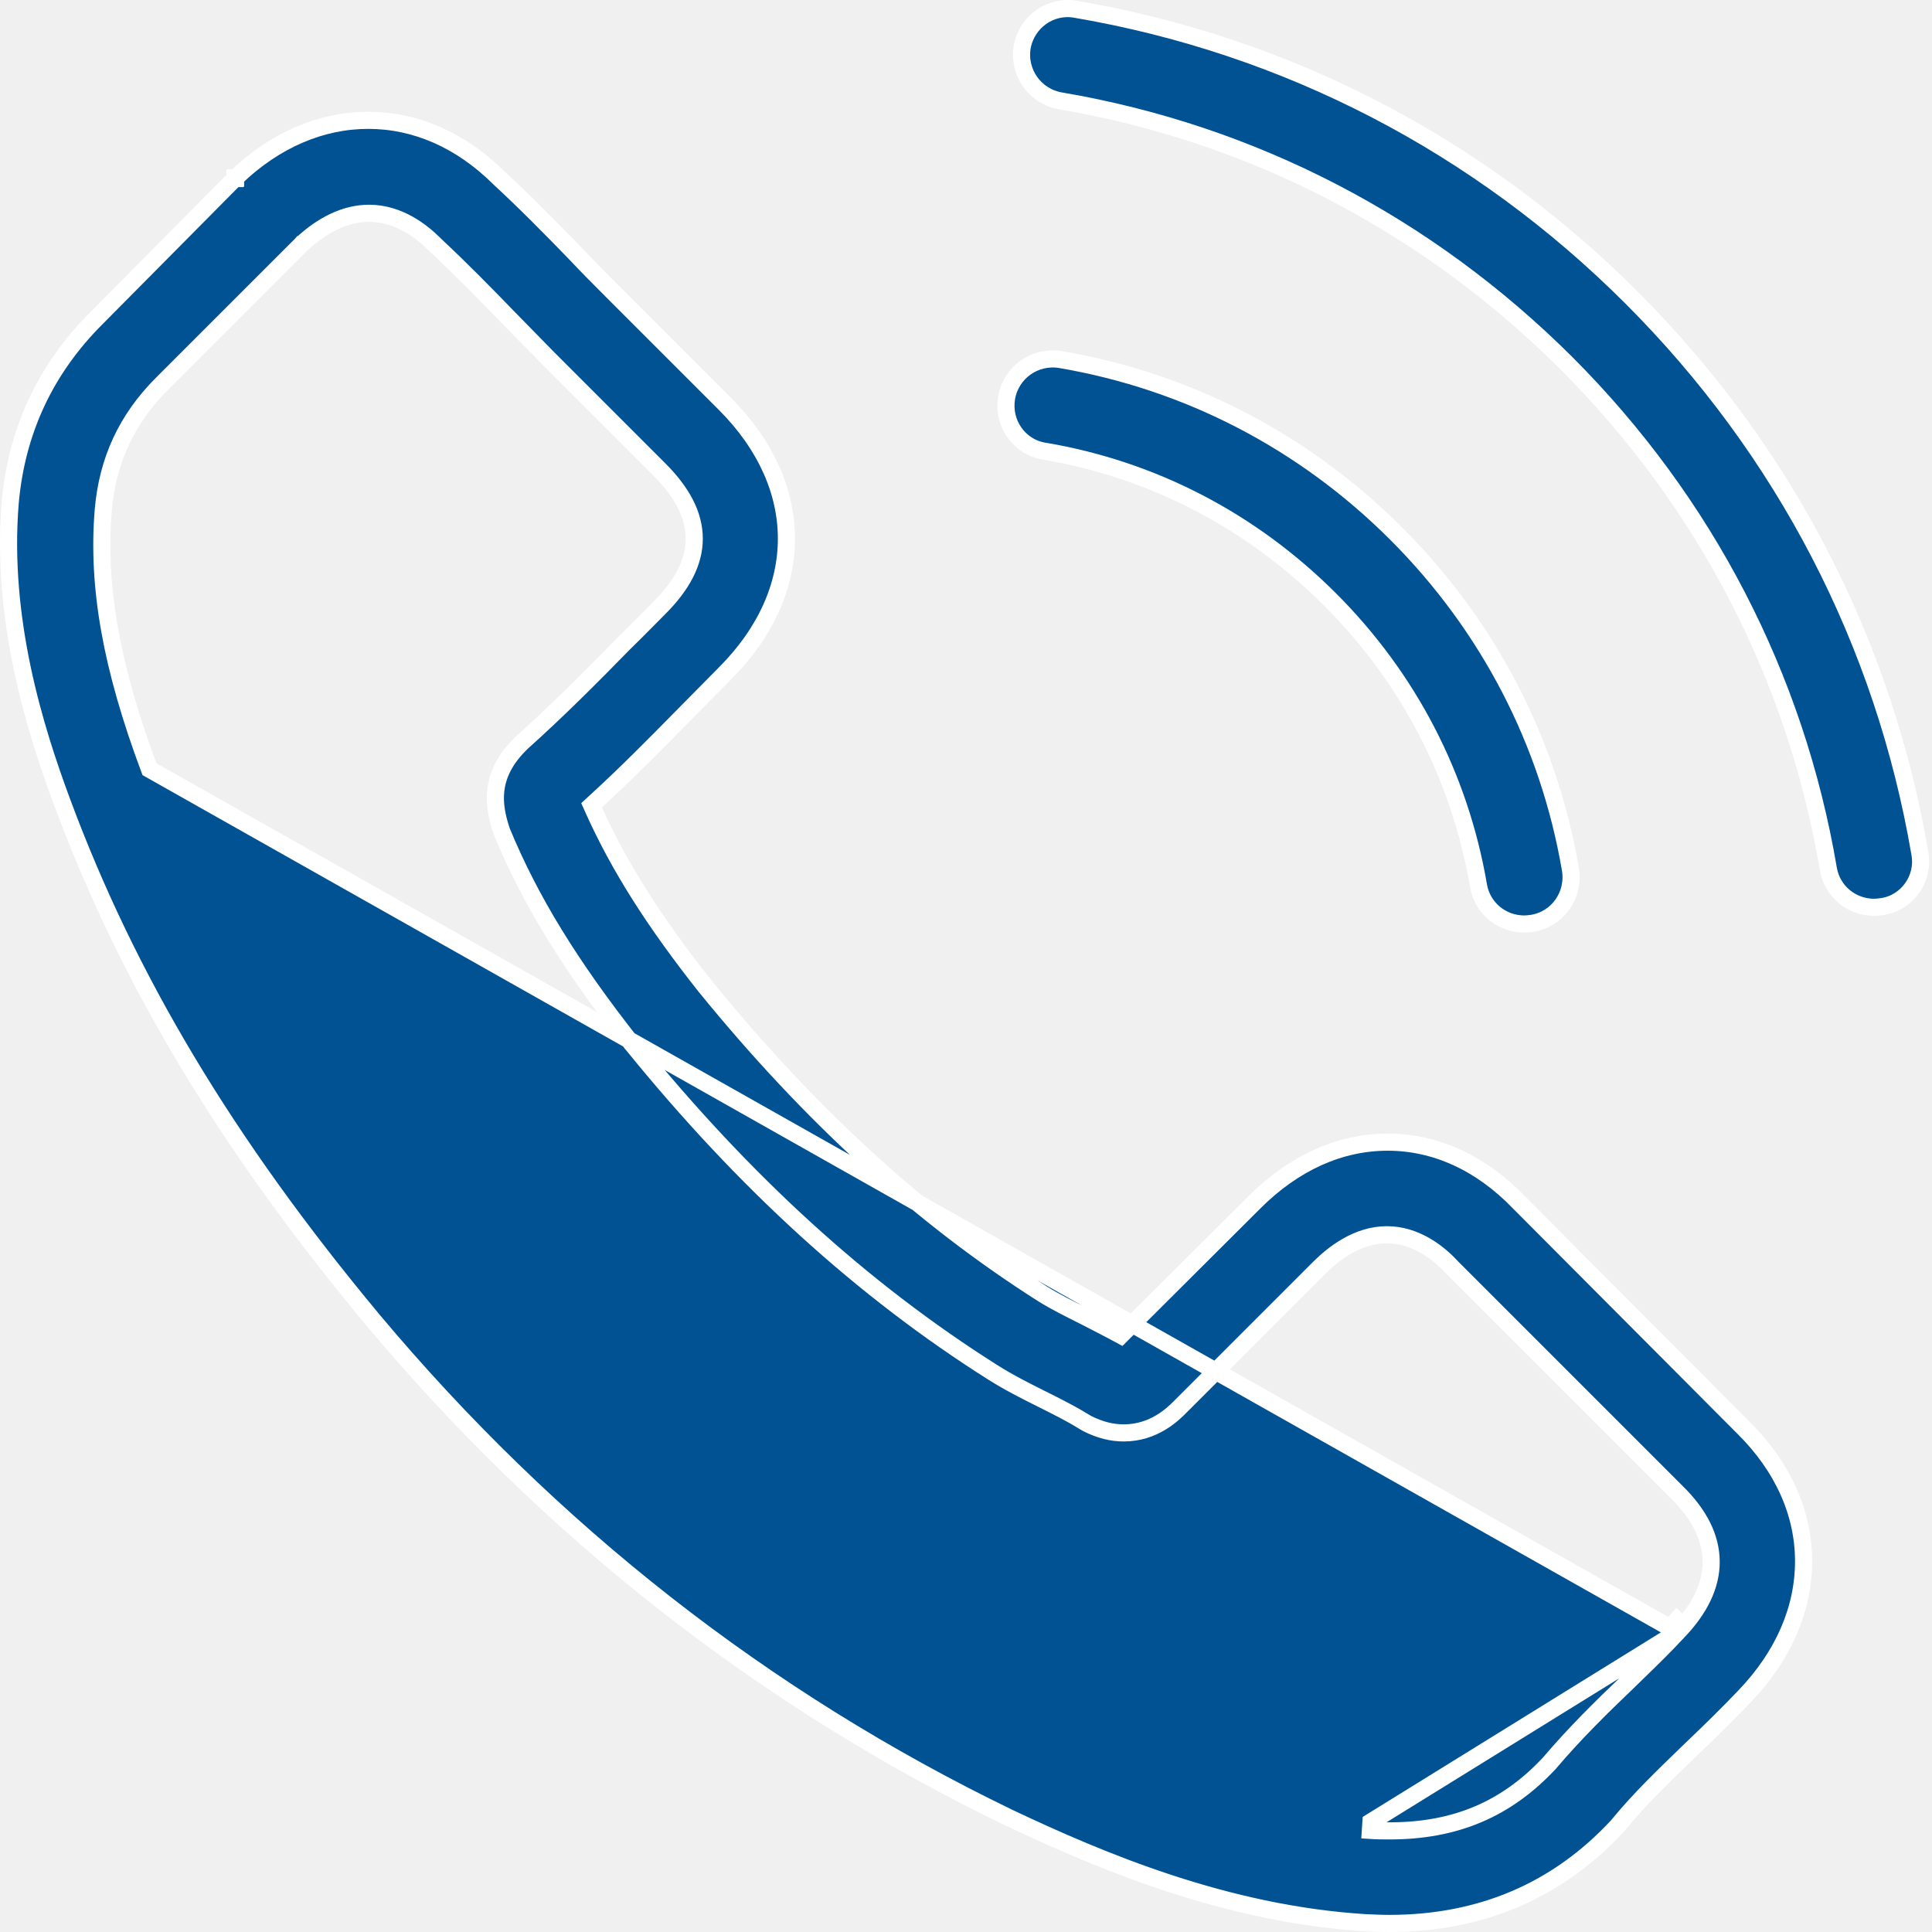
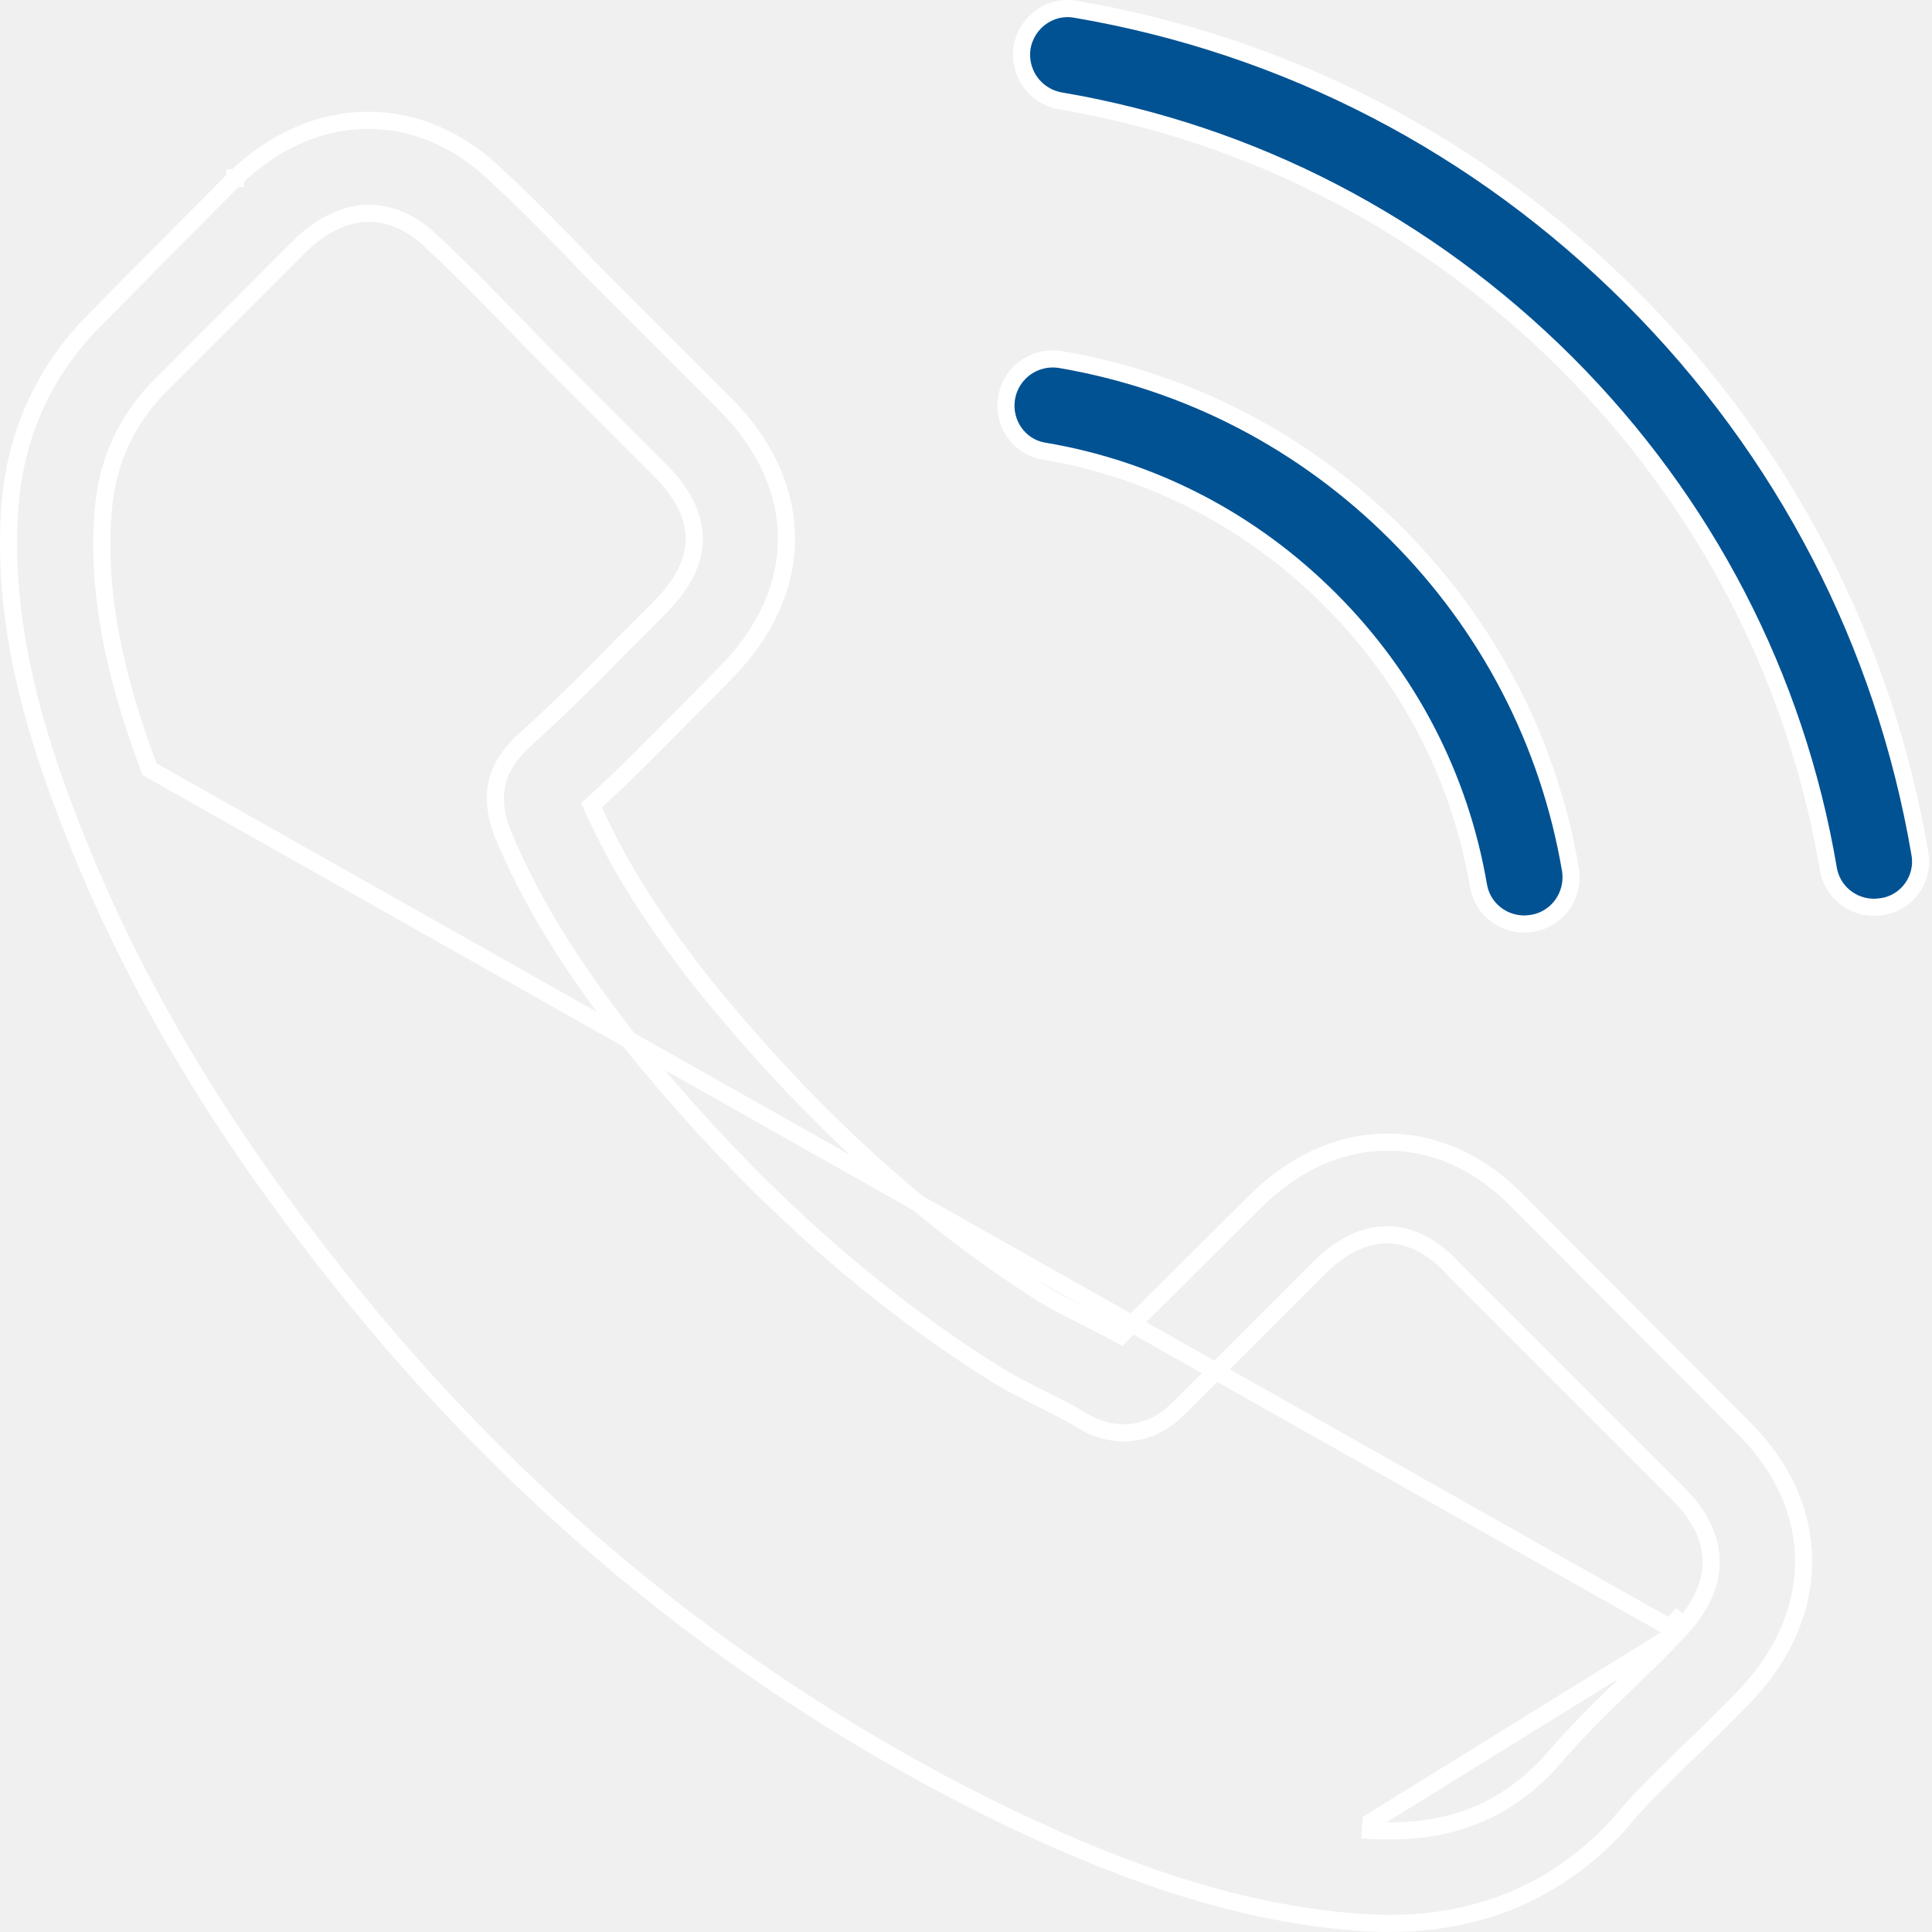
<svg xmlns="http://www.w3.org/2000/svg" width="79" height="79" viewBox="0 0 79 79" fill="none">
-   <path d="M68.601 66.735C68.061 67.317 67.509 67.853 66.934 68.412C66.81 68.533 66.684 68.656 66.557 68.779L66.554 68.782C65.472 69.814 64.383 70.888 63.361 72.09L63.356 72.097L63.35 72.103C61.597 73.977 59.519 74.865 56.825 74.865H56.82C56.574 74.865 56.297 74.865 56.035 74.847C56.035 74.847 56.035 74.847 56.035 74.847L56.058 74.498L68.601 66.735ZM68.601 66.735C69.487 65.814 69.972 64.852 69.97 63.86C69.968 62.865 69.476 61.918 68.577 61.028C68.577 61.028 68.576 61.028 68.576 61.028L59.39 51.842L59.374 51.825L59.362 51.814C58.819 51.22 57.884 50.489 56.709 50.489C55.513 50.489 54.526 51.259 53.943 51.842L48.241 57.544C47.964 57.821 47.186 58.592 45.954 58.592C45.465 58.592 44.985 58.474 44.46 58.212C44.444 58.204 44.425 58.193 44.389 58.17C44.362 58.153 44.321 58.127 44.276 58.103C43.781 57.798 43.207 57.511 42.619 57.216L42.609 57.212C41.94 56.877 41.255 56.534 40.589 56.112L40.589 56.112C35.273 52.75 30.449 48.359 25.867 42.715L25.856 42.701L25.843 42.688L25.841 42.686C23.331 39.496 21.687 36.83 20.522 34.009L20.476 33.874C20.332 33.415 20.208 32.885 20.274 32.311C20.34 31.745 20.594 31.108 21.258 30.444L21.298 30.404L21.301 30.398C21.31 30.39 21.321 30.38 21.333 30.369C22.789 29.063 24.127 27.725 25.526 26.293C25.849 25.981 26.167 25.659 26.485 25.338C26.643 25.177 26.802 25.017 26.96 24.859C27.877 23.942 28.388 23.007 28.388 22.027C28.388 21.046 27.877 20.112 26.96 19.195L22.41 14.645C22.145 14.372 21.881 14.103 21.619 13.837L21.612 13.83C21.347 13.561 21.086 13.295 20.828 13.03C19.812 11.98 18.841 10.992 17.819 10.037L17.798 10.016L17.773 9.991L17.773 9.991C17.218 9.436 16.282 8.721 15.091 8.721C14.123 8.721 13.175 9.195 12.318 10L12.317 10L12.31 10.008L6.624 15.693C5.181 17.136 4.395 18.83 4.222 20.863L4.222 20.864C3.966 23.983 4.548 27.271 6.11 31.452L68.601 66.735ZM62.125 49.18L62.125 49.18L62.13 49.185L71.283 58.372L71.285 58.374C72.912 59.985 73.749 61.883 73.749 63.844C73.749 65.791 72.927 67.708 71.329 69.37L71.328 69.371C70.617 70.116 69.887 70.829 69.172 71.51L69.17 71.512C69.092 71.588 69.013 71.664 68.935 71.74C67.973 72.67 67.042 73.57 66.226 74.559L66.201 74.59L66.2 74.592C66.193 74.599 66.185 74.607 66.177 74.617C66.169 74.626 66.16 74.638 66.151 74.651C63.688 77.312 60.556 78.65 56.809 78.65C56.486 78.65 56.128 78.634 55.778 78.617C50.13 78.254 45.063 76.129 41.237 74.316C31.246 69.486 22.498 62.632 15.227 53.949C9.228 46.737 5.216 40.019 2.531 32.776L2.531 32.776C1.435 29.819 0.024 25.345 0.417 20.556C0.677 17.62 1.858 15.096 3.934 13.02L3.935 13.019L9.603 7.301L9.603 7.301L9.603 7.301L9.604 7.301L9.604 7.301L9.604 7.301L9.604 7.301L9.604 7.301L9.604 7.301L9.604 7.301L9.604 7.3L9.604 7.3L9.604 7.3L9.604 7.3L9.604 7.3L9.605 7.3L9.605 7.3L9.605 7.3L9.605 7.3L9.605 7.3L9.605 7.3L9.605 7.3L9.605 7.299L9.605 7.299L9.605 7.299L9.605 7.299L9.606 7.299L9.606 7.299L9.606 7.299L9.606 7.299L9.606 7.299L9.606 7.299L9.606 7.299L9.606 7.298L9.606 7.298L9.606 7.298L9.606 7.298L9.607 7.298L9.607 7.298L9.607 7.298L9.607 7.298L9.607 7.298L9.607 7.298L9.607 7.298L9.607 7.298L9.607 7.297L9.607 7.297L9.607 7.297L9.607 7.297L9.608 7.297L9.608 7.297L9.608 7.297L9.608 7.297L9.608 7.297L9.608 7.297L9.608 7.297L9.608 7.297L9.608 7.296L9.608 7.296L9.608 7.296L9.608 7.296L9.608 7.296L9.609 7.296L9.609 7.296L9.609 7.296L9.609 7.296L9.609 7.296L9.609 7.296L9.609 7.296L9.609 7.296L9.609 7.295L9.609 7.295L9.609 7.295L9.609 7.295L9.609 7.295L9.61 7.295L9.61 7.295L9.61 7.295L9.61 7.295L9.61 7.295L9.61 7.295L9.61 7.295L9.61 7.295L9.61 7.295L9.61 7.294L9.61 7.294L9.61 7.294L9.61 7.294L9.61 7.294L9.611 7.294L9.611 7.294L9.611 7.294L9.611 7.294L9.611 7.294L9.611 7.294L9.611 7.294L9.611 7.294L9.611 7.294L9.611 7.294L9.611 7.293L9.611 7.293L9.611 7.293L9.611 7.293L9.611 7.293L9.612 7.293L9.612 7.293L9.612 7.293L9.612 7.293L9.612 7.293L9.612 7.293L9.612 7.293L9.612 7.293L9.612 7.293L9.612 7.293L9.612 7.292L9.612 7.292L9.612 7.292L9.612 7.292L9.612 7.292L9.613 7.292L9.613 7.292L9.613 7.292L9.613 7.292L9.613 7.292L9.613 7.292L9.613 7.292L9.613 7.292L9.613 7.292L9.613 7.292L9.613 7.292L9.613 7.291L9.613 7.291L9.613 7.291L9.613 7.291L9.613 7.291L9.614 7.291L9.614 7.291L9.614 7.291L9.614 7.291L9.614 7.291L9.614 7.291L9.614 7.291L9.614 7.291L9.614 7.291L9.614 7.291L9.614 7.291L9.614 7.29L9.614 7.29L9.614 7.29L9.614 7.29L9.614 7.29L9.614 7.29L9.614 7.29L9.615 7.29L9.615 7.29L9.615 7.29L9.615 7.29L9.615 7.29L9.615 7.29L9.615 7.29L9.615 7.29L9.615 7.29L9.615 7.29L9.615 7.29L9.615 7.289L9.615 7.289L9.615 7.289L9.615 7.289L9.615 7.289L9.615 7.289L9.616 7.289L9.616 7.289L9.616 7.289L9.616 7.289L9.616 7.289L9.616 7.289L9.616 7.289L9.616 7.289L9.616 7.289L9.616 7.289L9.616 7.289L9.616 7.289L9.616 7.289L9.616 7.288L9.616 7.288L9.616 7.288L9.616 7.288L9.616 7.288L9.616 7.288L9.617 7.288L9.617 7.288L9.617 7.288L9.617 7.288L9.617 7.288L9.617 7.288L9.617 7.288L9.617 7.288L9.617 7.288L9.617 7.288L9.617 7.288L9.617 7.288L9.617 7.288L9.617 7.287L9.617 7.287L9.617 7.287L9.617 7.287L9.617 7.287L9.617 7.287L9.617 7.287L9.618 7.287L9.618 7.287L9.618 7.287L9.618 7.287L9.618 7.287L9.618 7.287L9.618 7.287L9.618 7.287L9.618 7.287L9.618 7.287L9.618 7.287L9.618 7.287L9.618 7.287L9.618 7.286L9.618 7.286L9.618 7.286L9.618 7.286L9.618 7.286L9.618 7.286L9.618 7.286L9.619 7.286L9.619 7.286L9.619 7.286L9.619 7.286L9.619 7.286L9.619 7.286L9.619 7.286L9.619 7.286L9.619 7.286L9.619 7.286L9.619 7.286L9.619 7.286L9.619 7.286L9.619 7.285L9.619 7.285L9.619 7.285L9.619 7.285L9.619 7.285L9.619 7.285L9.619 7.285L9.62 7.285L9.62 7.285L9.62 7.285L9.62 7.285L9.62 7.285L9.62 7.285L9.62 7.285L9.62 7.285L9.62 7.285L9.62 7.285L9.62 7.285L9.62 7.285L9.62 7.285L9.62 7.285L9.62 7.284L9.62 7.284L9.62 7.284L9.62 7.284L9.62 7.284L9.62 7.284L9.62 7.284L9.621 7.284L9.621 7.284L9.621 7.284L9.621 7.284L9.621 7.284L9.621 7.284L9.621 7.284L9.621 7.284L9.621 7.284L9.621 7.284L9.621 7.284L9.621 7.284L9.621 7.284L9.621 7.283L9.621 7.283L9.621 7.283L9.621 7.283L9.621 7.283L9.621 7.283L9.621 7.283L9.622 7.283L9.622 7.283L9.622 7.283L9.622 7.283L9.622 7.283L9.622 7.283L9.622 7.283L9.622 7.283L9.622 7.283L9.622 7.283L9.622 7.283L9.622 7.283L9.622 7.283L9.622 7.282L9.622 7.282L9.622 7.282L9.622 7.282L9.622 7.282L9.622 7.282L9.622 7.282L9.623 7.282L9.623 7.282L9.623 7.282L9.623 7.282L9.623 7.282L9.623 7.282L9.623 7.282L9.623 7.282L9.623 7.282L9.623 7.282L9.623 7.282L9.623 7.282L9.623 7.282L9.623 7.281L9.623 7.281L9.623 7.281L9.623 7.281L9.623 7.281L9.623 7.281L9.624 7.281L9.624 7.281L9.624 7.281L9.624 7.281L9.624 7.281L9.624 7.281L9.624 7.281L9.624 7.281L9.624 7.281L9.624 7.281L9.624 7.281L9.624 7.281L9.624 7.28L9.624 7.28L9.624 7.28L9.624 7.28L9.624 7.28L9.624 7.28L9.624 7.28L9.625 7.28L9.625 7.28L9.625 7.28L9.625 7.28L9.625 7.28L9.625 7.28L9.625 7.28L9.625 7.28L9.625 7.28L9.625 7.28L9.625 7.28L9.625 7.279L9.625 7.279L9.625 7.279L9.625 7.279L9.625 7.279L9.625 7.279L9.626 7.279L9.626 7.279L9.626 7.279L9.626 7.279L9.626 7.279L9.626 7.279L9.626 7.279L9.626 7.279L9.626 7.279L9.626 7.279L9.626 7.279L9.626 7.279L9.626 7.278L9.626 7.278L9.626 7.278L9.626 7.278L9.626 7.278L9.627 7.278L9.627 7.278L9.627 7.278L9.627 7.278L9.627 7.278L9.627 7.278L9.627 7.278L9.627 7.278L9.627 7.278L9.627 7.278L9.627 7.278L9.627 7.277L9.627 7.277L9.627 7.277L9.627 7.277L9.627 7.277L9.627 7.277L9.628 7.277L9.628 7.277L9.628 7.277L9.628 7.277L9.628 7.277L9.628 7.277L9.628 7.277L9.628 7.277L9.628 7.277L9.628 7.277L9.628 7.276L9.628 7.276L9.628 7.276L9.628 7.276L9.628 7.276L9.629 7.276L9.629 7.276L9.629 7.276L9.629 7.276L9.629 7.276L9.629 7.276L9.629 7.276L9.629 7.276L9.629 7.276L9.629 7.276L9.629 7.275L9.629 7.275L9.629 7.275L9.629 7.275L9.63 7.275L9.63 7.275L9.63 7.275L9.63 7.275L9.63 7.275L9.63 7.275L9.63 7.275L9.63 7.275L9.63 7.275L9.63 7.274L9.63 7.274L9.63 7.274L9.63 7.274L9.63 7.274L9.631 7.274L9.631 7.274L9.631 7.274L9.631 7.274L9.631 7.274L9.631 7.274L9.631 7.274L9.631 7.274L9.631 7.274L9.631 7.273L9.631 7.273L9.631 7.273L9.631 7.273L9.632 7.273L9.632 7.273L9.632 7.273L9.632 7.273L9.632 7.273L9.632 7.273L9.632 7.273L9.632 7.273L9.632 7.273L9.632 7.272L9.632 7.272L9.632 7.272L9.632 7.272L9.633 7.272L9.633 7.272L9.633 7.272L9.633 7.272L9.633 7.272L9.633 7.272L9.633 7.272L9.633 7.272L9.633 7.271L9.633 7.271L9.633 7.271L9.633 7.271L9.634 7.271L9.634 7.271L9.634 7.271L9.634 7.271L9.634 7.271L9.634 7.271L9.634 7.271C11.245 5.725 13.128 4.92 15.058 4.92C16.988 4.92 18.837 5.725 20.398 7.269L20.397 7.269L20.406 7.278C21.482 8.271 22.526 9.331 23.525 10.363C24.028 10.9 24.565 11.437 25.079 11.951L25.081 11.953L29.633 16.505C31.33 18.201 32.157 20.125 32.157 22.027C32.157 23.928 31.33 25.852 29.633 27.548C29.399 27.783 29.165 28.021 28.932 28.258L28.931 28.259C28.697 28.497 28.465 28.733 28.233 28.965L28.231 28.967C28.112 29.088 27.993 29.209 27.873 29.33C26.751 30.469 25.604 31.633 24.376 32.756L24.189 32.928L24.293 33.159C25.325 35.443 26.743 37.685 28.839 40.335L28.839 40.335L28.842 40.338C33.164 45.648 37.677 49.76 42.648 52.918L42.652 52.92C43.149 53.229 43.728 53.518 44.321 53.815L44.325 53.817C44.326 53.817 44.327 53.818 44.328 53.818C44.472 53.893 44.616 53.967 44.761 54.041C45.04 54.185 45.321 54.329 45.605 54.481L45.834 54.605L46.018 54.421L51.287 49.169L51.287 49.169C52.916 47.539 54.798 46.703 56.742 46.703C58.7 46.703 60.564 47.554 62.125 49.18ZM68.599 66.729L68.351 66.49C68.429 66.409 68.503 66.328 68.574 66.247C68.59 66.262 68.606 66.279 68.62 66.299C68.669 66.368 68.684 66.443 68.684 66.501C68.684 66.608 68.637 66.681 68.613 66.712C68.609 66.718 68.604 66.724 68.599 66.729Z" fill="#015293" stroke="white" stroke-width="0.7" />
+   <path d="M68.601 66.735C68.061 67.317 67.509 67.853 66.934 68.412C66.81 68.533 66.684 68.656 66.557 68.779L66.554 68.782C65.472 69.814 64.383 70.888 63.361 72.09L63.356 72.097L63.35 72.103C61.597 73.977 59.519 74.865 56.825 74.865H56.82C56.574 74.865 56.297 74.865 56.035 74.847C56.035 74.847 56.035 74.847 56.035 74.847L56.058 74.498L68.601 66.735ZM68.601 66.735C69.487 65.814 69.972 64.852 69.97 63.86C69.968 62.865 69.476 61.918 68.577 61.028C68.577 61.028 68.576 61.028 68.576 61.028L59.39 51.842L59.374 51.825L59.362 51.814C58.819 51.22 57.884 50.489 56.709 50.489C55.513 50.489 54.526 51.259 53.943 51.842L48.241 57.544C47.964 57.821 47.186 58.592 45.954 58.592C45.465 58.592 44.985 58.474 44.46 58.212C44.444 58.204 44.425 58.193 44.389 58.17C44.362 58.153 44.321 58.127 44.276 58.103C43.781 57.798 43.207 57.511 42.619 57.216L42.609 57.212C41.94 56.877 41.255 56.534 40.589 56.112L40.589 56.112C35.273 52.75 30.449 48.359 25.867 42.715L25.856 42.701L25.843 42.688L25.841 42.686C23.331 39.496 21.687 36.83 20.522 34.009L20.476 33.874C20.332 33.415 20.208 32.885 20.274 32.311C20.34 31.745 20.594 31.108 21.258 30.444L21.298 30.404L21.301 30.398C21.31 30.39 21.321 30.38 21.333 30.369C22.789 29.063 24.127 27.725 25.526 26.293C25.849 25.981 26.167 25.659 26.485 25.338C26.643 25.177 26.802 25.017 26.96 24.859C27.877 23.942 28.388 23.007 28.388 22.027C28.388 21.046 27.877 20.112 26.96 19.195L22.41 14.645C22.145 14.372 21.881 14.103 21.619 13.837L21.612 13.83C21.347 13.561 21.086 13.295 20.828 13.03C19.812 11.98 18.841 10.992 17.819 10.037L17.798 10.016L17.773 9.991L17.773 9.991C17.218 9.436 16.282 8.721 15.091 8.721C14.123 8.721 13.175 9.195 12.318 10L12.317 10L12.31 10.008L6.624 15.693C5.181 17.136 4.395 18.83 4.222 20.863L4.222 20.864C3.966 23.983 4.548 27.271 6.11 31.452L68.601 66.735ZM62.125 49.18L62.125 49.18L62.13 49.185L71.283 58.372L71.285 58.374C72.912 59.985 73.749 61.883 73.749 63.844C73.749 65.791 72.927 67.708 71.329 69.37L71.328 69.371C70.617 70.116 69.887 70.829 69.172 71.51L69.17 71.512C69.092 71.588 69.013 71.664 68.935 71.74C67.973 72.67 67.042 73.57 66.226 74.559L66.201 74.59L66.2 74.592C66.193 74.599 66.185 74.607 66.177 74.617C66.169 74.626 66.16 74.638 66.151 74.651C63.688 77.312 60.556 78.65 56.809 78.65C56.486 78.65 56.128 78.634 55.778 78.617C50.13 78.254 45.063 76.129 41.237 74.316C31.246 69.486 22.498 62.632 15.227 53.949C9.228 46.737 5.216 40.019 2.531 32.776L2.531 32.776C1.435 29.819 0.024 25.345 0.417 20.556C0.677 17.62 1.858 15.096 3.934 13.02L3.935 13.019L9.603 7.301L9.603 7.301L9.603 7.301L9.604 7.301L9.604 7.301L9.604 7.301L9.604 7.301L9.604 7.301L9.604 7.301L9.604 7.301L9.604 7.3L9.604 7.3L9.604 7.3L9.604 7.3L9.604 7.3L9.605 7.3L9.605 7.3L9.605 7.3L9.605 7.3L9.605 7.3L9.605 7.3L9.605 7.3L9.605 7.299L9.605 7.299L9.605 7.299L9.605 7.299L9.606 7.299L9.606 7.299L9.606 7.299L9.606 7.299L9.606 7.299L9.606 7.299L9.606 7.299L9.606 7.298L9.606 7.298L9.606 7.298L9.606 7.298L9.607 7.298L9.607 7.298L9.607 7.298L9.607 7.298L9.607 7.298L9.607 7.298L9.607 7.298L9.607 7.298L9.607 7.297L9.607 7.297L9.607 7.297L9.607 7.297L9.608 7.297L9.608 7.297L9.608 7.297L9.608 7.297L9.608 7.297L9.608 7.297L9.608 7.297L9.608 7.297L9.608 7.296L9.608 7.296L9.608 7.296L9.608 7.296L9.608 7.296L9.609 7.296L9.609 7.296L9.609 7.296L9.609 7.296L9.609 7.296L9.609 7.296L9.609 7.296L9.609 7.296L9.609 7.295L9.609 7.295L9.609 7.295L9.609 7.295L9.609 7.295L9.61 7.295L9.61 7.295L9.61 7.295L9.61 7.295L9.61 7.295L9.61 7.295L9.61 7.295L9.61 7.295L9.61 7.295L9.61 7.294L9.61 7.294L9.61 7.294L9.61 7.294L9.61 7.294L9.611 7.294L9.611 7.294L9.611 7.294L9.611 7.294L9.611 7.294L9.611 7.294L9.611 7.294L9.611 7.294L9.611 7.294L9.611 7.294L9.611 7.293L9.611 7.293L9.611 7.293L9.611 7.293L9.611 7.293L9.612 7.293L9.612 7.293L9.612 7.293L9.612 7.293L9.612 7.293L9.612 7.293L9.612 7.293L9.612 7.293L9.612 7.293L9.612 7.293L9.612 7.292L9.612 7.292L9.612 7.292L9.612 7.292L9.612 7.292L9.613 7.292L9.613 7.292L9.613 7.292L9.613 7.292L9.613 7.292L9.613 7.292L9.613 7.292L9.613 7.292L9.613 7.292L9.613 7.292L9.613 7.292L9.613 7.291L9.613 7.291L9.613 7.291L9.613 7.291L9.613 7.291L9.614 7.291L9.614 7.291L9.614 7.291L9.614 7.291L9.614 7.291L9.614 7.291L9.614 7.291L9.614 7.291L9.614 7.291L9.614 7.291L9.614 7.291L9.614 7.29L9.614 7.29L9.614 7.29L9.614 7.29L9.614 7.29L9.614 7.29L9.614 7.29L9.615 7.29L9.615 7.29L9.615 7.29L9.615 7.29L9.615 7.29L9.615 7.29L9.615 7.29L9.615 7.29L9.615 7.29L9.615 7.29L9.615 7.29L9.615 7.289L9.615 7.289L9.615 7.289L9.615 7.289L9.615 7.289L9.615 7.289L9.616 7.289L9.616 7.289L9.616 7.289L9.616 7.289L9.616 7.289L9.616 7.289L9.616 7.289L9.616 7.289L9.616 7.289L9.616 7.289L9.616 7.289L9.616 7.289L9.616 7.289L9.616 7.288L9.616 7.288L9.616 7.288L9.616 7.288L9.616 7.288L9.616 7.288L9.617 7.288L9.617 7.288L9.617 7.288L9.617 7.288L9.617 7.288L9.617 7.288L9.617 7.288L9.617 7.288L9.617 7.288L9.617 7.288L9.617 7.288L9.617 7.288L9.617 7.288L9.617 7.287L9.617 7.287L9.617 7.287L9.617 7.287L9.617 7.287L9.617 7.287L9.617 7.287L9.618 7.287L9.618 7.287L9.618 7.287L9.618 7.287L9.618 7.287L9.618 7.287L9.618 7.287L9.618 7.287L9.618 7.287L9.618 7.287L9.618 7.287L9.618 7.287L9.618 7.287L9.618 7.286L9.618 7.286L9.618 7.286L9.618 7.286L9.618 7.286L9.618 7.286L9.618 7.286L9.619 7.286L9.619 7.286L9.619 7.286L9.619 7.286L9.619 7.286L9.619 7.286L9.619 7.286L9.619 7.286L9.619 7.286L9.619 7.286L9.619 7.286L9.619 7.286L9.619 7.286L9.619 7.285L9.619 7.285L9.619 7.285L9.619 7.285L9.619 7.285L9.619 7.285L9.619 7.285L9.62 7.285L9.62 7.285L9.62 7.285L9.62 7.285L9.62 7.285L9.62 7.285L9.62 7.285L9.62 7.285L9.62 7.285L9.62 7.285L9.62 7.285L9.62 7.285L9.62 7.285L9.62 7.285L9.62 7.284L9.62 7.284L9.62 7.284L9.62 7.284L9.62 7.284L9.62 7.284L9.62 7.284L9.621 7.284L9.621 7.284L9.621 7.284L9.621 7.284L9.621 7.284L9.621 7.284L9.621 7.284L9.621 7.284L9.621 7.284L9.621 7.284L9.621 7.284L9.621 7.284L9.621 7.284L9.621 7.283L9.621 7.283L9.621 7.283L9.621 7.283L9.621 7.283L9.621 7.283L9.621 7.283L9.622 7.283L9.622 7.283L9.622 7.283L9.622 7.283L9.622 7.283L9.622 7.283L9.622 7.283L9.622 7.283L9.622 7.283L9.622 7.283L9.622 7.283L9.622 7.283L9.622 7.283L9.622 7.282L9.622 7.282L9.622 7.282L9.622 7.282L9.622 7.282L9.622 7.282L9.622 7.282L9.623 7.282L9.623 7.282L9.623 7.282L9.623 7.282L9.623 7.282L9.623 7.282L9.623 7.282L9.623 7.282L9.623 7.282L9.623 7.282L9.623 7.282L9.623 7.282L9.623 7.282L9.623 7.281L9.623 7.281L9.623 7.281L9.623 7.281L9.623 7.281L9.623 7.281L9.624 7.281L9.624 7.281L9.624 7.281L9.624 7.281L9.624 7.281L9.624 7.281L9.624 7.281L9.624 7.281L9.624 7.281L9.624 7.281L9.624 7.281L9.624 7.281L9.624 7.28L9.624 7.28L9.624 7.28L9.624 7.28L9.624 7.28L9.624 7.28L9.624 7.28L9.625 7.28L9.625 7.28L9.625 7.28L9.625 7.28L9.625 7.28L9.625 7.28L9.625 7.28L9.625 7.28L9.625 7.28L9.625 7.28L9.625 7.28L9.625 7.279L9.625 7.279L9.625 7.279L9.625 7.279L9.625 7.279L9.625 7.279L9.626 7.279L9.626 7.279L9.626 7.279L9.626 7.279L9.626 7.279L9.626 7.279L9.626 7.279L9.626 7.279L9.626 7.279L9.626 7.279L9.626 7.279L9.626 7.279L9.626 7.278L9.626 7.278L9.626 7.278L9.626 7.278L9.626 7.278L9.627 7.278L9.627 7.278L9.627 7.278L9.627 7.278L9.627 7.278L9.627 7.278L9.627 7.278L9.627 7.278L9.627 7.278L9.627 7.278L9.627 7.278L9.627 7.277L9.627 7.277L9.627 7.277L9.627 7.277L9.627 7.277L9.627 7.277L9.628 7.277L9.628 7.277L9.628 7.277L9.628 7.277L9.628 7.277L9.628 7.277L9.628 7.277L9.628 7.277L9.628 7.277L9.628 7.277L9.628 7.276L9.628 7.276L9.628 7.276L9.628 7.276L9.628 7.276L9.629 7.276L9.629 7.276L9.629 7.276L9.629 7.276L9.629 7.276L9.629 7.276L9.629 7.276L9.629 7.276L9.629 7.276L9.629 7.276L9.629 7.275L9.629 7.275L9.629 7.275L9.629 7.275L9.63 7.275L9.63 7.275L9.63 7.275L9.63 7.275L9.63 7.275L9.63 7.275L9.63 7.275L9.63 7.275L9.63 7.275L9.63 7.274L9.63 7.274L9.63 7.274L9.63 7.274L9.63 7.274L9.631 7.274L9.631 7.274L9.631 7.274L9.631 7.274L9.631 7.274L9.631 7.274L9.631 7.274L9.631 7.274L9.631 7.274L9.631 7.273L9.631 7.273L9.631 7.273L9.631 7.273L9.632 7.273L9.632 7.273L9.632 7.273L9.632 7.273L9.632 7.273L9.632 7.273L9.632 7.273L9.632 7.273L9.632 7.273L9.632 7.272L9.632 7.272L9.632 7.272L9.632 7.272L9.633 7.272L9.633 7.272L9.633 7.272L9.633 7.272L9.633 7.272L9.633 7.272L9.633 7.272L9.633 7.272L9.633 7.271L9.633 7.271L9.633 7.271L9.633 7.271L9.634 7.271L9.634 7.271L9.634 7.271L9.634 7.271L9.634 7.271L9.634 7.271L9.634 7.271C11.245 5.725 13.128 4.92 15.058 4.92C16.988 4.92 18.837 5.725 20.398 7.269L20.397 7.269L20.406 7.278C21.482 8.271 22.526 9.331 23.525 10.363C24.028 10.9 24.565 11.437 25.079 11.951L25.081 11.953L29.633 16.505C31.33 18.201 32.157 20.125 32.157 22.027C32.157 23.928 31.33 25.852 29.633 27.548C29.399 27.783 29.165 28.021 28.932 28.258L28.931 28.259C28.697 28.497 28.465 28.733 28.233 28.965L28.231 28.967C28.112 29.088 27.993 29.209 27.873 29.33C26.751 30.469 25.604 31.633 24.376 32.756L24.189 32.928L24.293 33.159C25.325 35.443 26.743 37.685 28.839 40.335L28.839 40.335L28.842 40.338C33.164 45.648 37.677 49.76 42.648 52.918L42.652 52.92C43.149 53.229 43.728 53.518 44.321 53.815L44.325 53.817C44.326 53.817 44.327 53.818 44.328 53.818C44.472 53.893 44.616 53.967 44.761 54.041C45.04 54.185 45.321 54.329 45.605 54.481L45.834 54.605L46.018 54.421L51.287 49.169L51.287 49.169C52.916 47.539 54.798 46.703 56.742 46.703C58.7 46.703 60.564 47.554 62.125 49.18ZM68.599 66.729L68.351 66.49C68.429 66.409 68.503 66.328 68.574 66.247C68.59 66.262 68.606 66.279 68.62 66.299C68.669 66.368 68.684 66.443 68.684 66.501C68.684 66.608 68.637 66.681 68.613 66.712C68.609 66.718 68.604 66.724 68.599 66.729Z" stroke="white" stroke-width="0.7" />
  <path d="M42.694 18.447L42.692 18.447C41.659 18.279 40.979 17.285 41.163 16.252C41.346 15.225 42.317 14.533 43.362 14.702C48.575 15.59 53.327 18.057 57.094 21.824C60.862 25.591 63.328 30.343 64.216 35.556C64.385 36.602 63.695 37.582 62.661 37.753C62.65 37.755 62.64 37.756 62.629 37.757C62.509 37.773 62.424 37.783 62.327 37.783C61.409 37.783 60.609 37.134 60.455 36.208L60.455 36.206C59.692 31.767 57.607 27.733 54.388 24.514C51.17 21.295 47.136 19.193 42.694 18.447Z" fill="#015293" stroke="white" stroke-width="0.7" />
  <path d="M78.506 34.907L78.506 34.91C78.688 35.933 77.987 36.914 76.969 37.07C76.957 37.071 76.946 37.072 76.935 37.074C76.814 37.089 76.73 37.1 76.633 37.1C75.715 37.1 74.915 36.451 74.761 35.525L74.761 35.524C73.431 27.682 69.728 20.529 64.042 14.843L64.042 14.843C58.356 9.174 51.204 5.454 43.362 4.125C42.319 3.941 41.629 2.97 41.797 1.927C41.982 0.894 42.956 0.197 43.975 0.379L43.978 0.379C52.609 1.851 60.463 5.918 66.715 12.17C72.967 18.422 77.034 26.276 78.506 34.907Z" fill="#015293" stroke="white" stroke-width="0.7" />
</svg>
